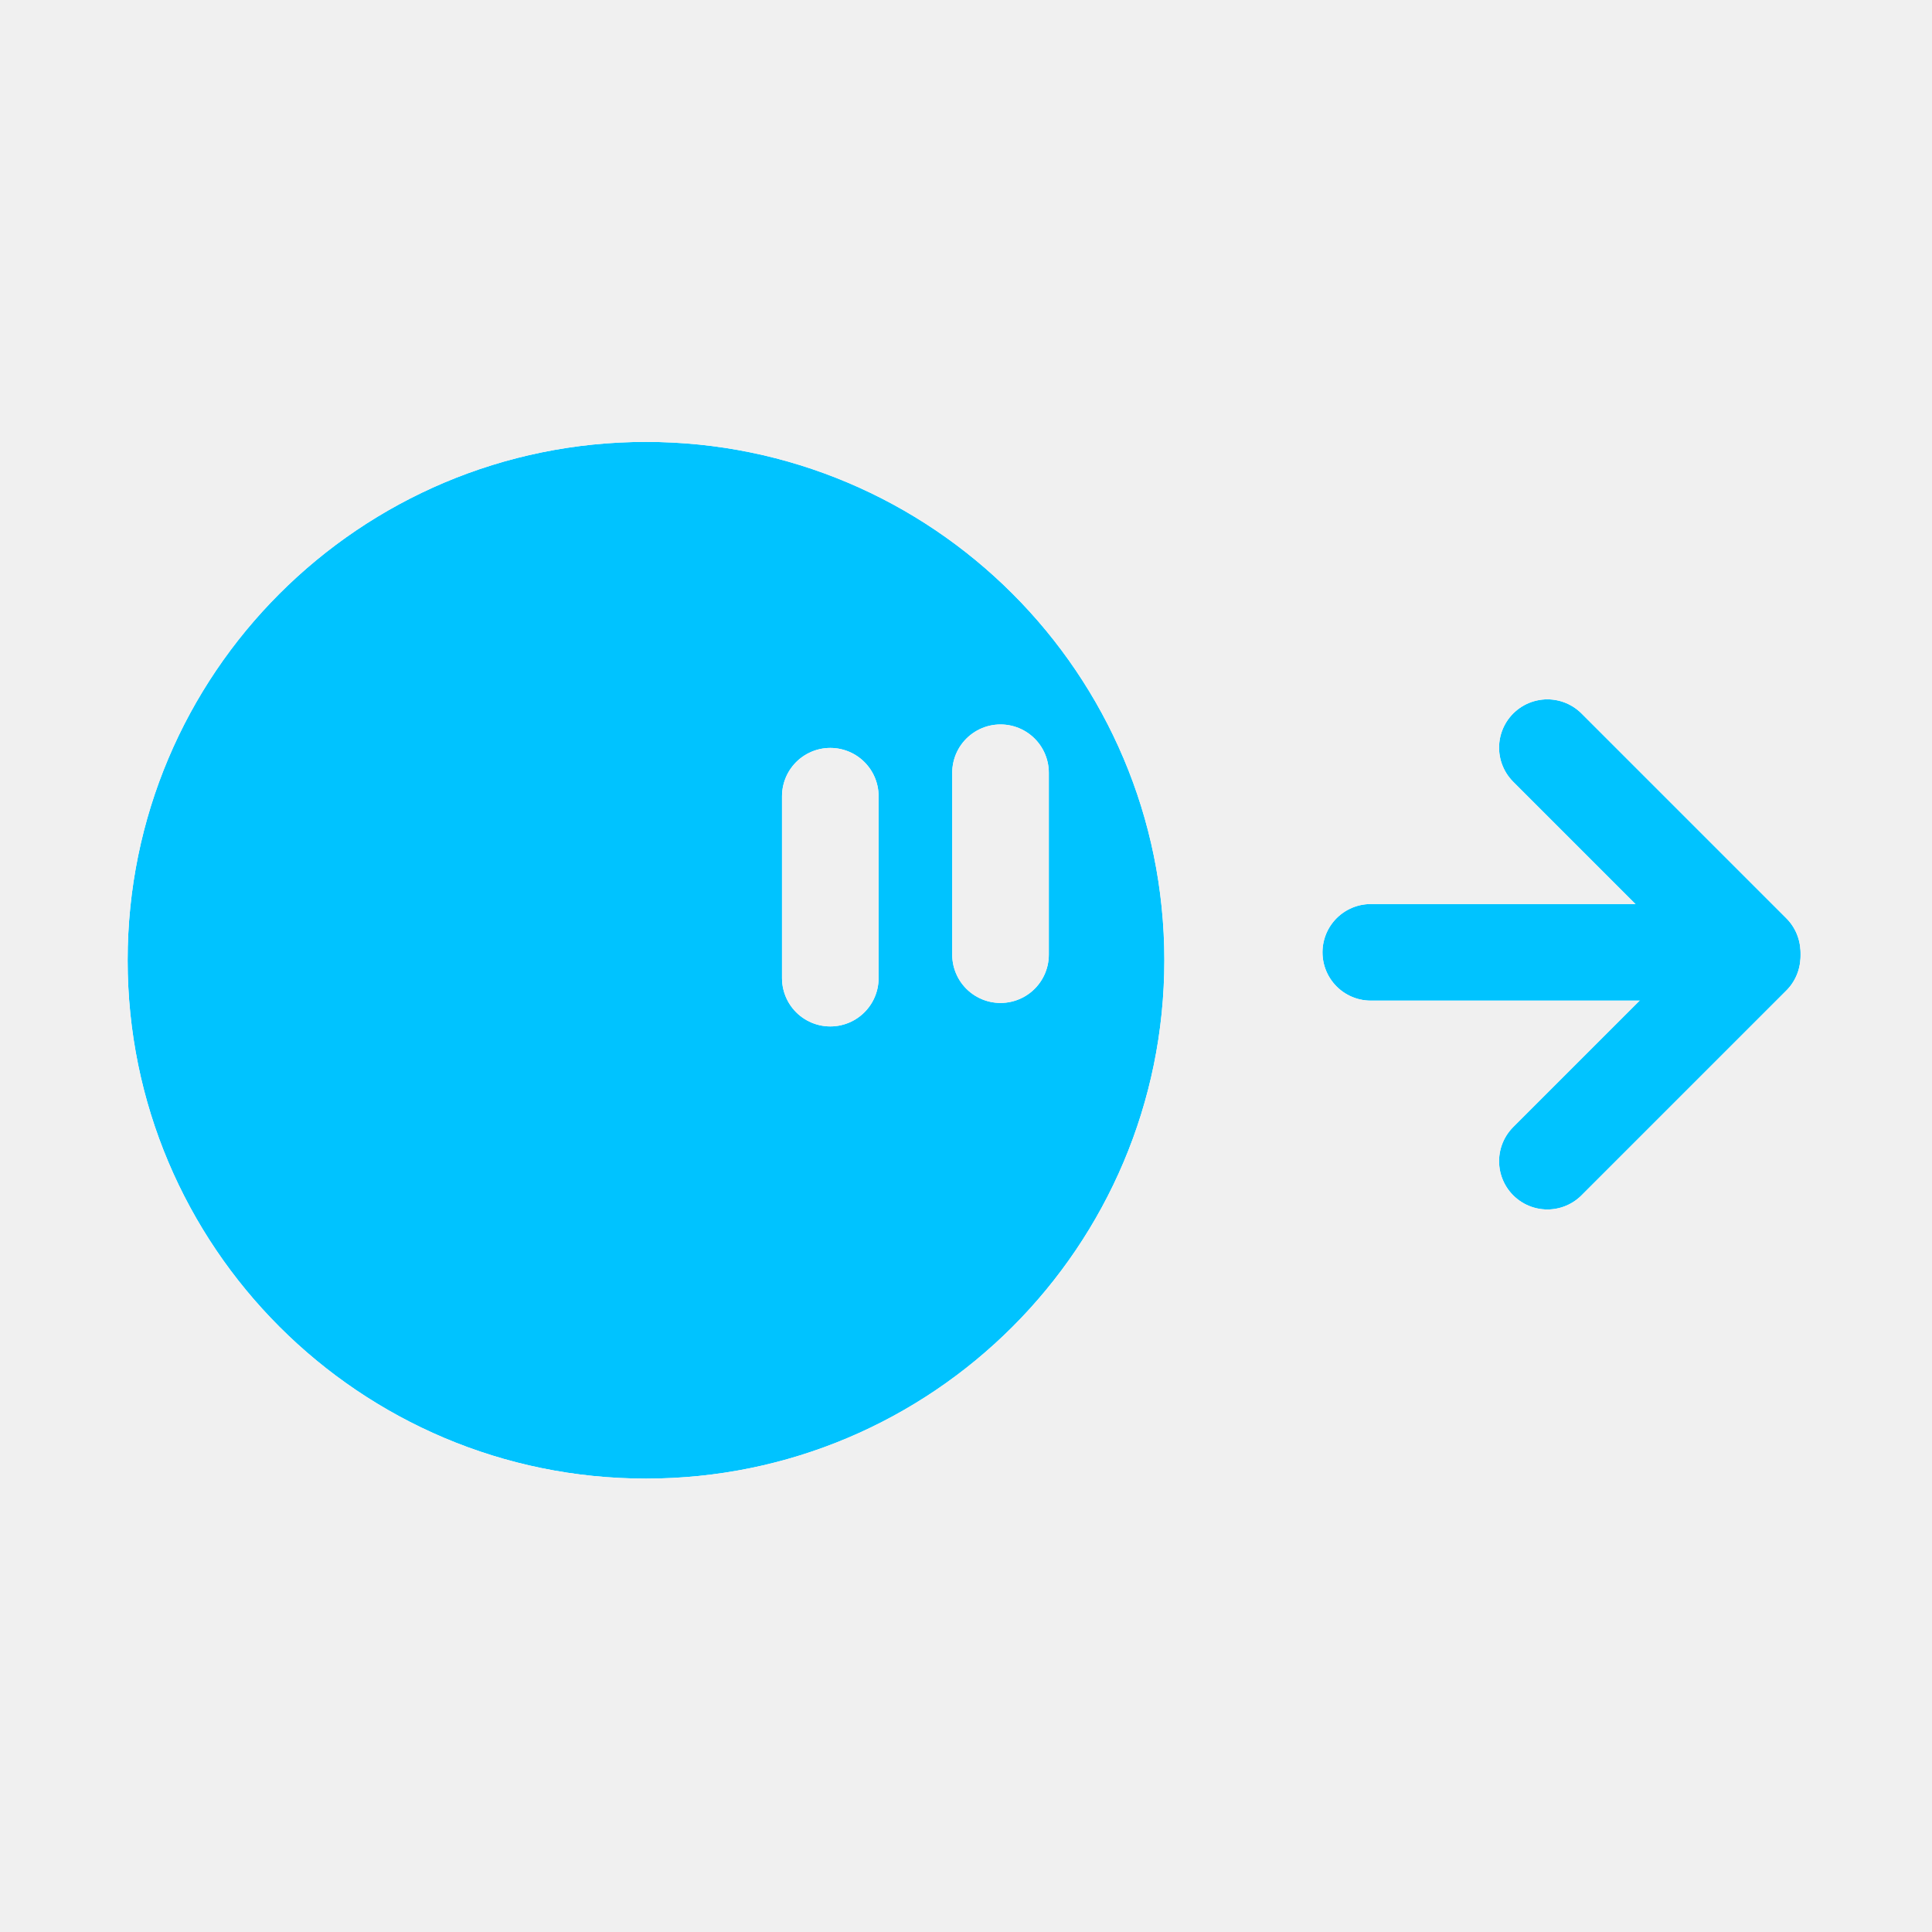
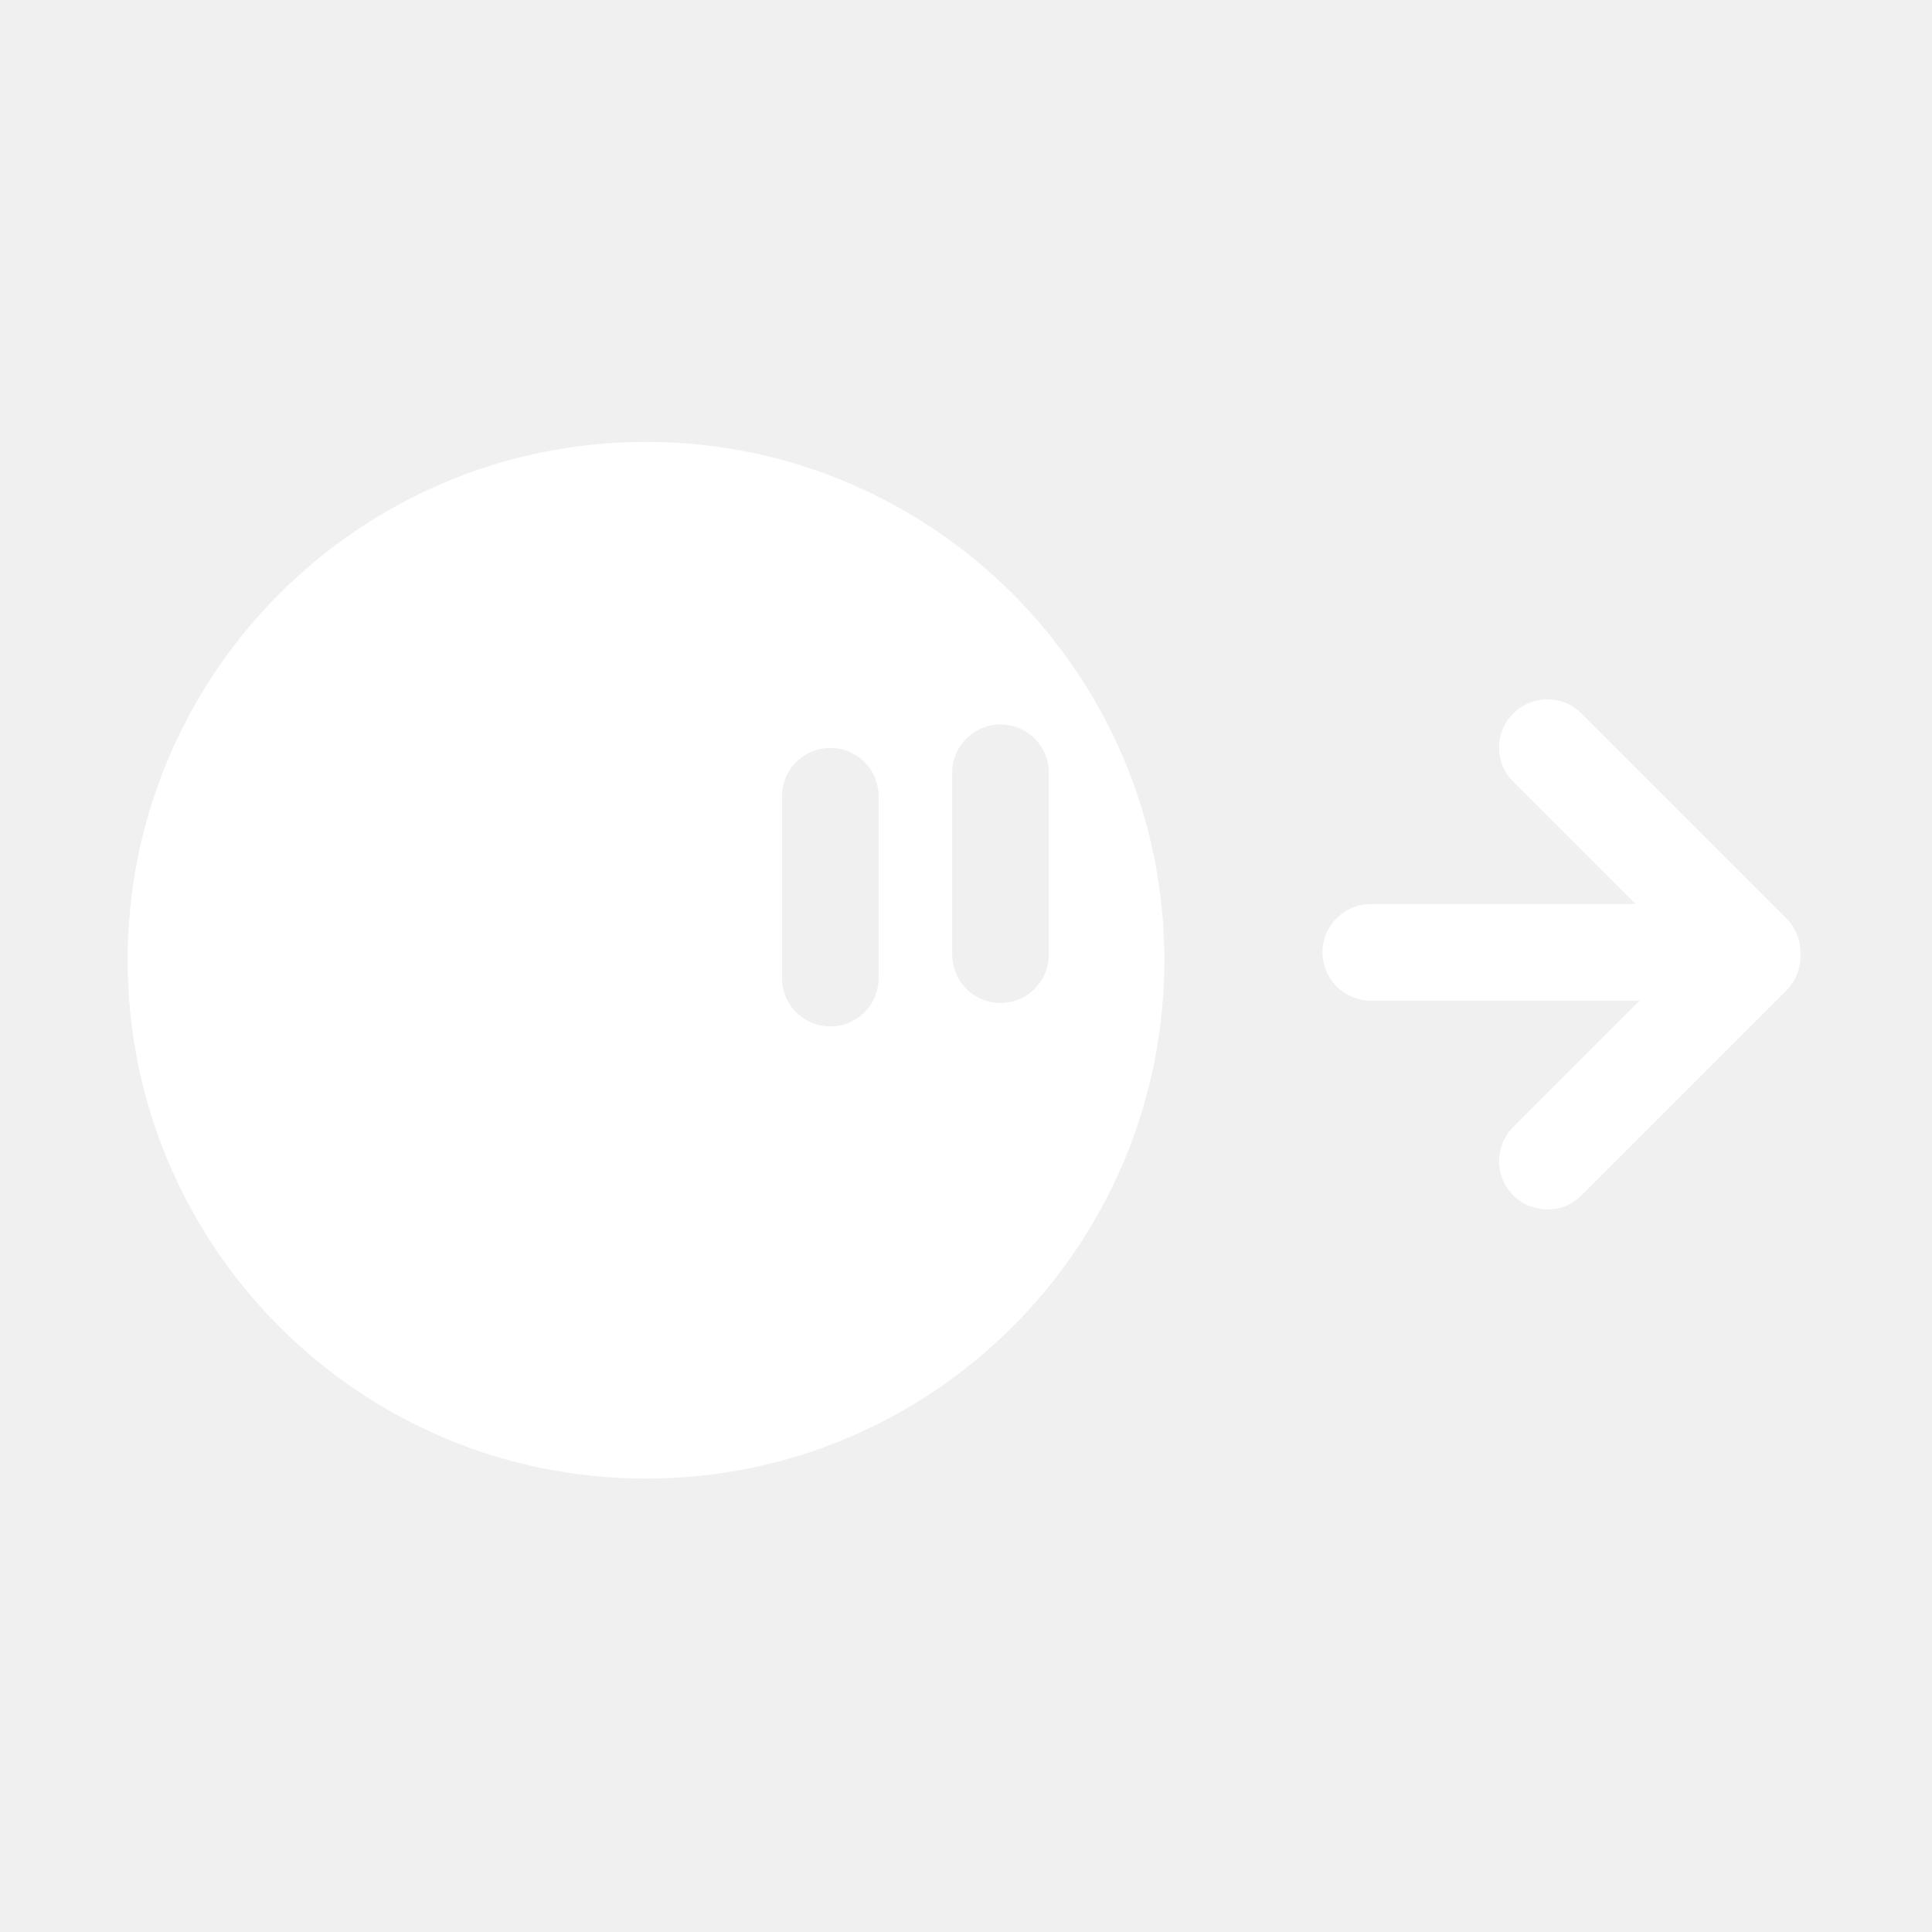
<svg xmlns="http://www.w3.org/2000/svg" version="1.1" width="20" height="20" viewBox="0,0,20,20">
  <mask id="masking">
    <g>
      <g fill-rule="nonzero" stroke-linejoin="miter" stroke-miterlimit="10" stroke-dasharray="" stroke-dashoffset="0" style="mix-blend-mode: normal">
        <path d="M230.012,189.941v-19.881h19.977v19.881z" fill="#000" stroke="none" stroke-width="0" stroke-linecap="butt" />
        <path d="M231.333,180c0,-2.964 2.403,-5.366 5.366,-5.366c2.964,0 5.366,2.403 5.366,5.366c0,2.964 -2.403,5.366 -5.366,5.366c-2.964,0 -5.366,-2.403 -5.366,-5.366z" fill="#fff" stroke="none" stroke-width="0" stroke-linecap="butt" />
        <path d="M244.202,179.918h3.907" fill="none" stroke="#fff" stroke-width="1" stroke-linecap="round" />
        <path d="M246.03,177.799l2.12,2.12" fill="none" stroke="#fff" stroke-width="1" stroke-linecap="round" />
        <path d="M246.03,182.08l2.12,-2.12" data-paper-data="{&quot;index&quot;:null}" fill="none" stroke="#fff" stroke-width="1" stroke-linecap="round" />
        <path d="M240.369,178.059v1.883" fill="none" stroke="#000" stroke-width="1" stroke-linecap="round" />
        <path d="M238.607,178.302v1.883" fill="none" stroke="#000" stroke-width="1" stroke-linecap="round" />
      </g>
    </g>
  </mask>
  <g mask="url(#masking)" transform="translate(-230.0117,-170.0595)">
    <g data-paper-data="{&quot;isPaintingLayer&quot;:true}" fill-rule="nonzero" stroke-linejoin="miter" stroke-miterlimit="10" stroke-dasharray="" stroke-dashoffset="0" style="mix-blend-mode: normal">
      <path d="M230.012,189.941v-19.881h19.977v19.881z" fill="#ffffff" stroke="none" stroke-width="0" stroke-linecap="butt" />
-       <path d="M231.333,180c0,-2.964 2.403,-5.366 5.366,-5.366c2.964,0 5.366,2.403 5.366,5.366c0,2.964 -2.403,5.366 -5.366,5.366c-2.964,0 -5.366,-2.403 -5.366,-5.366z" fill="#00c3ff" stroke="none" stroke-width="0" stroke-linecap="butt" />
-       <path d="M244.202,179.918h3.907" fill="none" stroke="#00c3ff" stroke-width="1" stroke-linecap="round" />
-       <path d="M246.03,177.799l2.12,2.12" fill="none" stroke="#00c3ff" stroke-width="1" stroke-linecap="round" />
-       <path d="M246.03,182.08l2.12,-2.12" data-paper-data="{&quot;index&quot;:null}" fill="none" stroke="#00c3ff" stroke-width="1" stroke-linecap="round" />
+       <path d="M231.333,180c0,-2.964 2.403,-5.366 5.366,-5.366c2.964,0 5.366,2.403 5.366,5.366c0,2.964 -2.403,5.366 -5.366,5.366c-2.964,0 -5.366,-2.403 -5.366,-5.366z" fill="#ffffff" stroke="none" stroke-width="0" stroke-linecap="butt" />
+       <path d="M244.202,179.918h3.907" fill="none" stroke="#ffffff" stroke-width="1" stroke-linecap="round" />
+       <path d="M246.03,177.799l2.12,2.12" fill="none" stroke="#ffffff" stroke-width="1" stroke-linecap="round" />
+       <path d="M246.03,182.08l2.12,-2.12" data-paper-data="{&quot;index&quot;:null}" fill="none" stroke="#ffffff" stroke-width="1" stroke-linecap="round" />
      <path d="M240.369,178.059v1.883" fill="none" stroke="#ffffff" stroke-width="1" stroke-linecap="round" />
      <path d="M238.607,178.302v1.883" fill="none" stroke="#ffffff" stroke-width="1" stroke-linecap="round" />
    </g>
  </g>
</svg>
